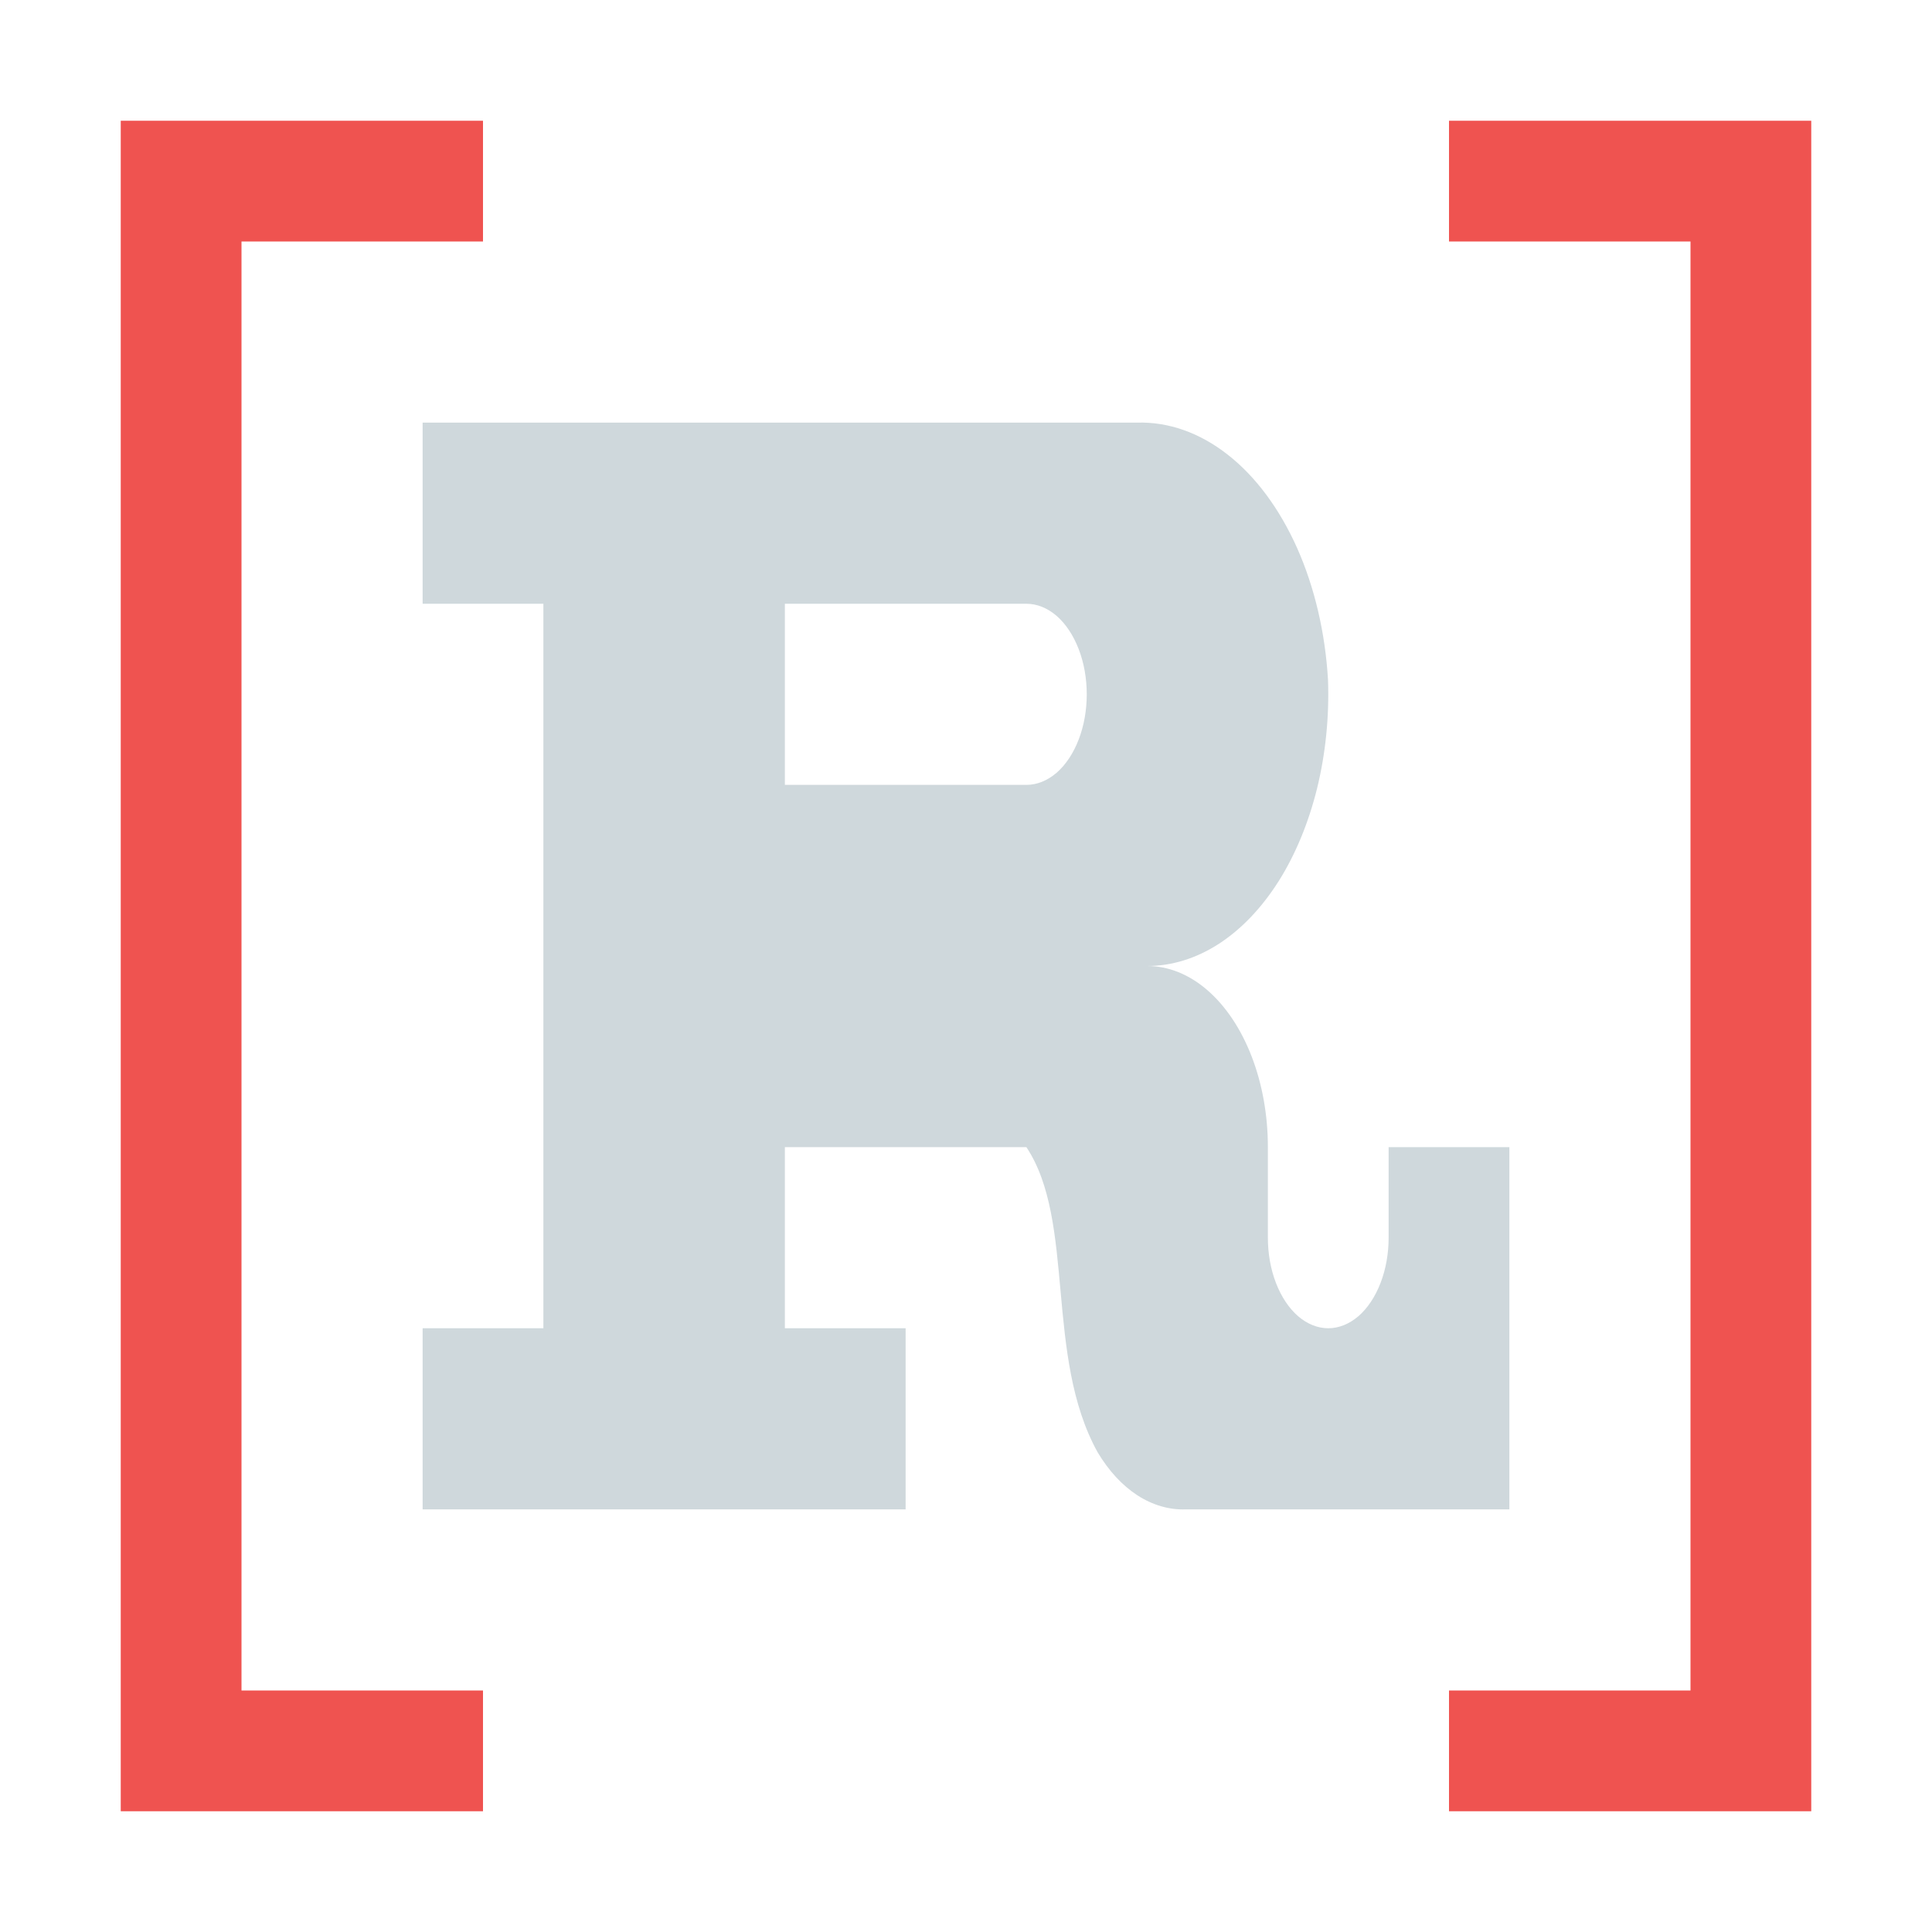
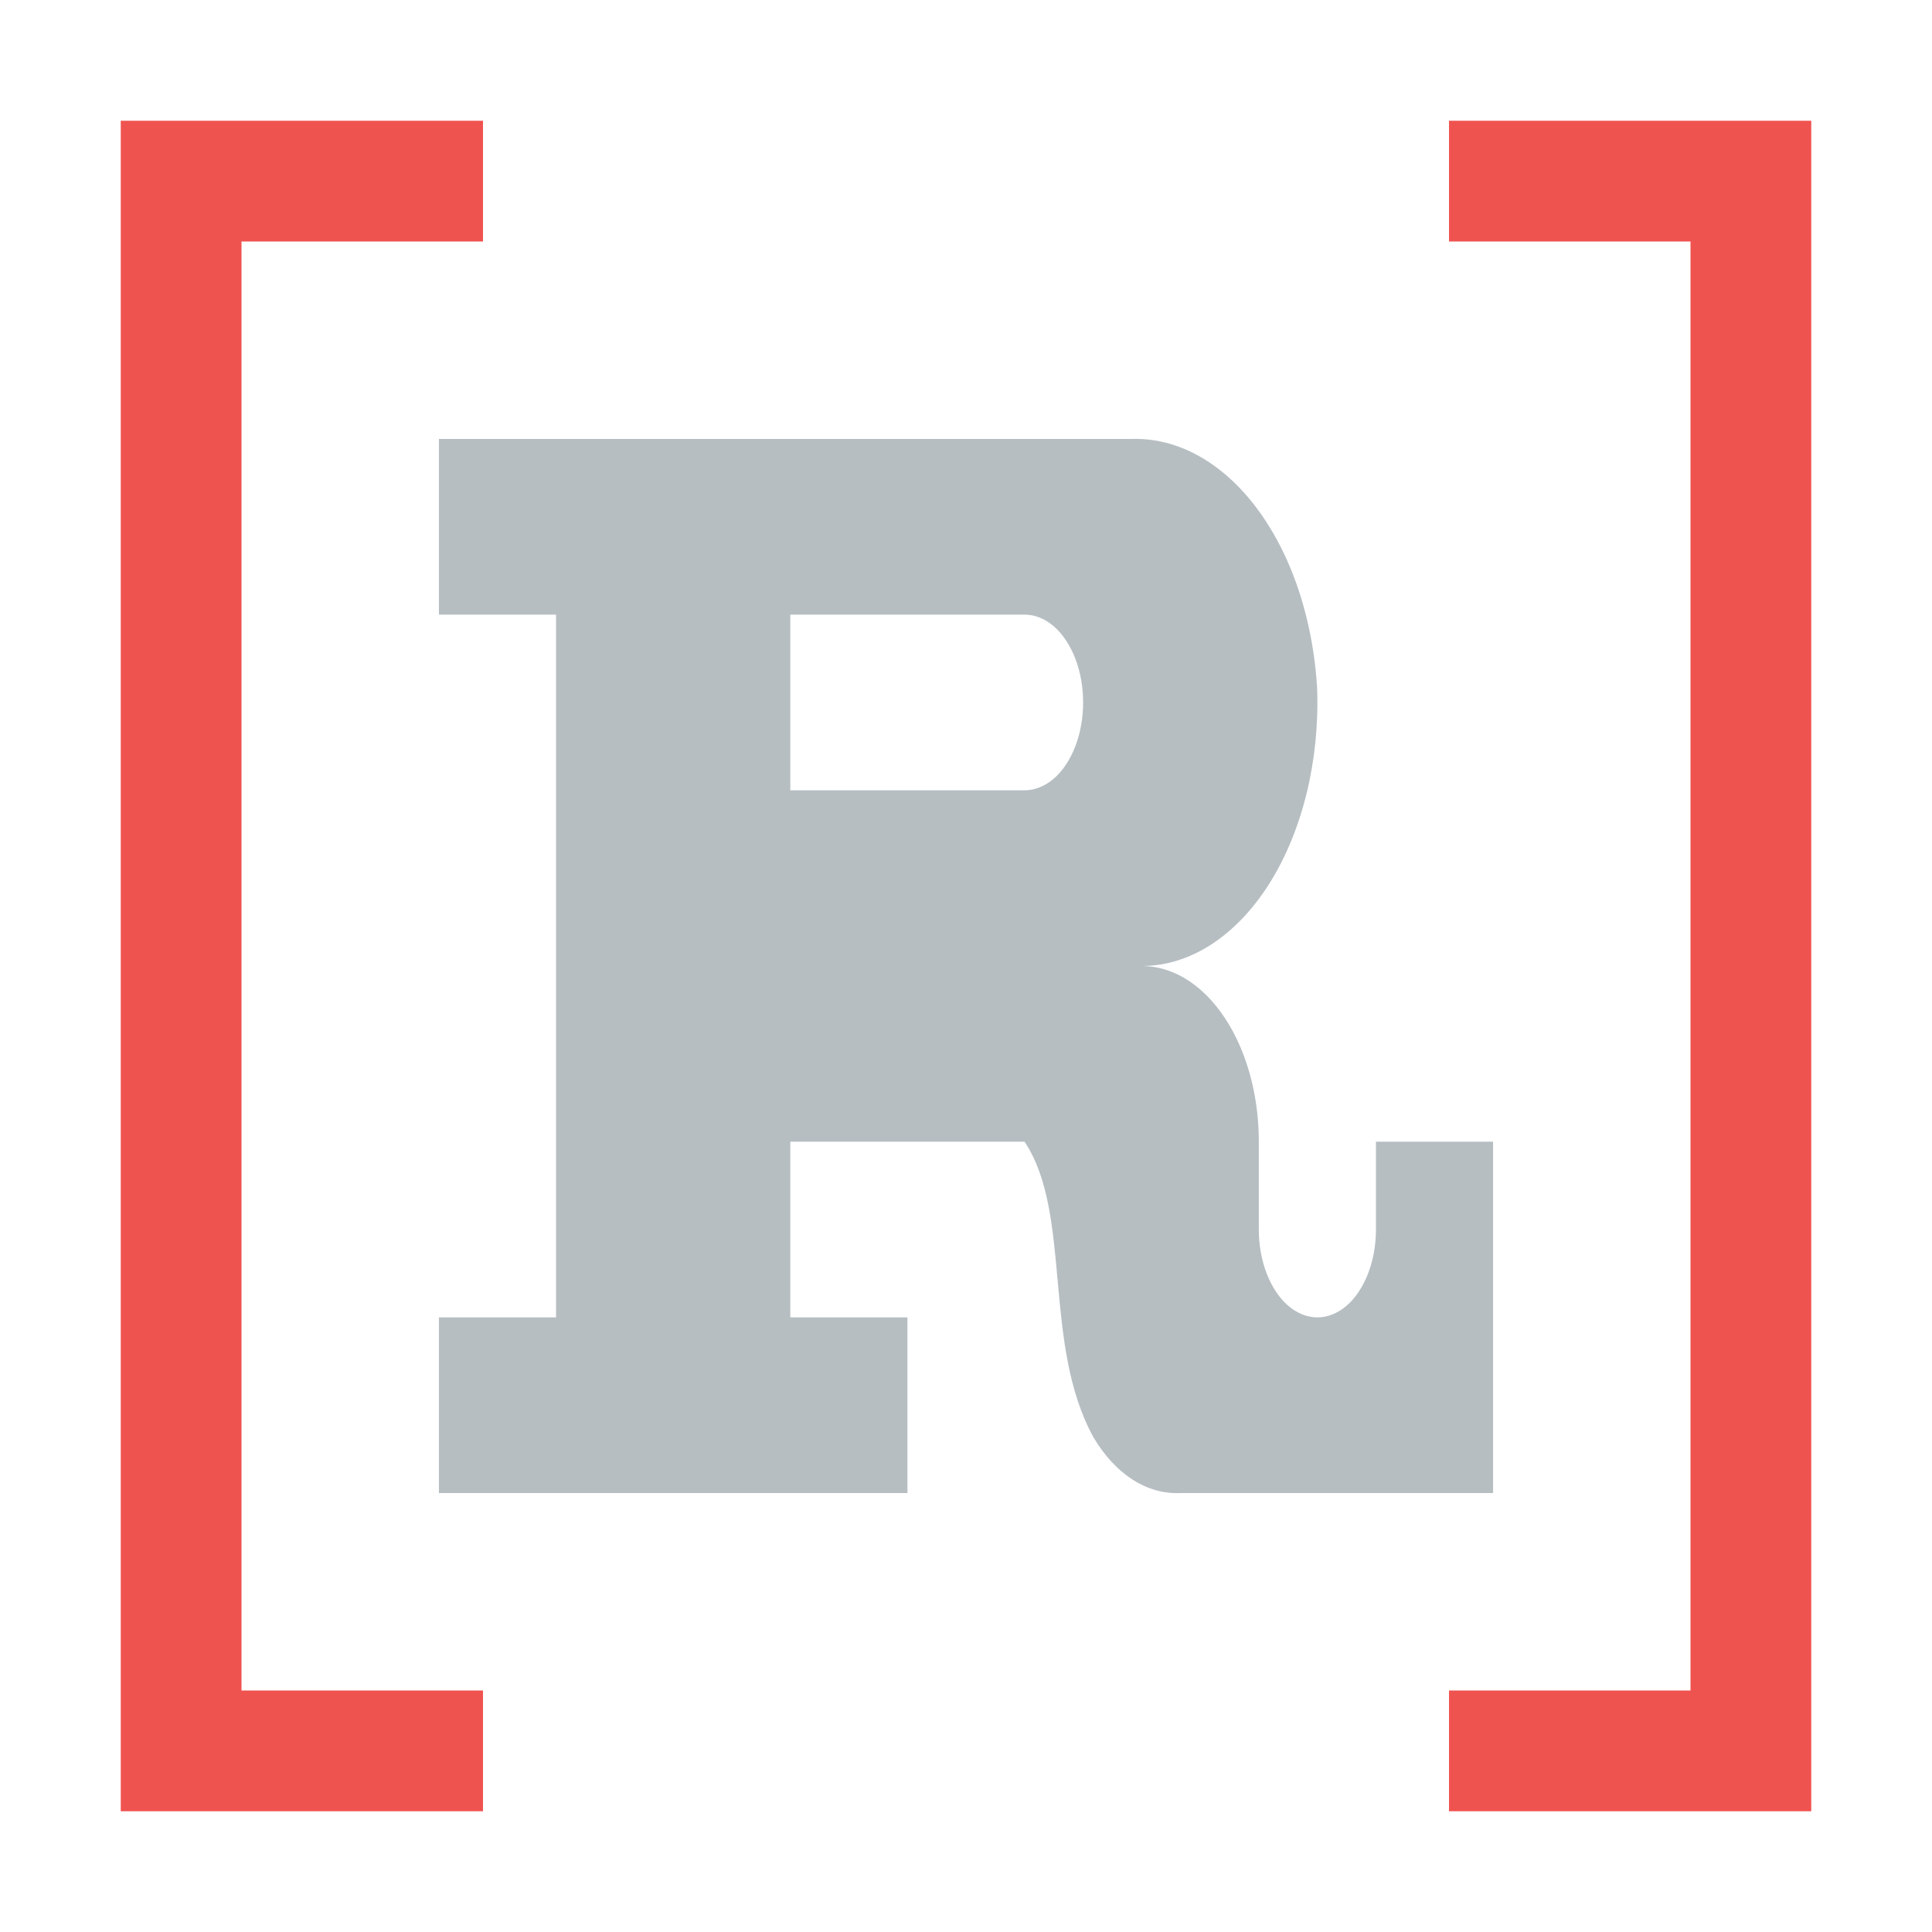
<svg xmlns="http://www.w3.org/2000/svg" viewBox="0 0 16 16">
-   <path fill="#cfd8dc" d="M11.5 9.5V10.25C11.5 10.382 11.477 10.511 11.433 10.625C11.389 10.739 11.326 10.834 11.25 10.9C11.174 10.965 11.088 11 11 11C10.912 11 10.826 10.965 10.75 10.9C10.674 10.834 10.611 10.739 10.567 10.625C10.523 10.511 10.5 10.382 10.5 10.25V9.5C10.5 9.237 10.454 8.978 10.366 8.75C10.278 8.522 10.152 8.333 10 8.201C9.848 8.069 9.676 8 9.5 8C9.704 8 9.905 7.938 10.093 7.817C10.28 7.696 10.448 7.52 10.589 7.298C10.729 7.076 10.837 6.814 10.908 6.527C10.978 6.24 11.009 5.935 10.998 5.63C10.975 5.24 10.887 4.864 10.742 4.538C10.596 4.212 10.399 3.946 10.167 3.765C9.935 3.583 9.676 3.492 9.415 3.5H3.5V5H4.5V11H3.5V12.5H7.5V11H6.5V9.5H8.5C8.91 10.115 8.649 11.231 9.09 12.027C9.182 12.181 9.294 12.302 9.42 12.384C9.546 12.465 9.683 12.505 9.82 12.5H12.5V9.5ZM8.5 6.5H6.5V5H8.5C8.588 5 8.674 5.035 8.75 5.1C8.826 5.166 8.889 5.261 8.933 5.375C8.977 5.489 9 5.618 9 5.75C9 5.882 8.977 6.011 8.933 6.125C8.889 6.239 8.826 6.334 8.75 6.4C8.674 6.465 8.588 6.5 8.5 6.5" />
-   <path fill="#ef5350" d="M4 1v1H2v12h2v1H1V1zm8 0v1h2v12h-2v1h3V1z" />
+   <path fill="#b6bec2" transform="translate(0.24 0.24) scale(0.97)" d="M11.5 9.5V10.25C11.5 10.382 11.477 10.511 11.433 10.625C11.389 10.739 11.326 10.834 11.25 10.9C11.174 10.965 11.088 11 11 11C10.912 11 10.826 10.965 10.75 10.9C10.674 10.834 10.611 10.739 10.567 10.625C10.523 10.511 10.5 10.382 10.5 10.25V9.5C10.5 9.237 10.454 8.978 10.366 8.75C10.278 8.522 10.152 8.333 10 8.201C9.848 8.069 9.676 8 9.5 8C9.704 8 9.905 7.938 10.093 7.817C10.28 7.696 10.448 7.52 10.589 7.298C10.729 7.076 10.837 6.814 10.908 6.527C10.978 6.24 11.009 5.935 10.998 5.63C10.975 5.24 10.887 4.864 10.742 4.538C10.596 4.212 10.399 3.946 10.167 3.765C9.935 3.583 9.676 3.492 9.415 3.5H3.5V5H4.5V11H3.5V12.5H7.5V11H6.5V9.5H8.5C8.91 10.115 8.649 11.231 9.09 12.027C9.182 12.181 9.294 12.302 9.42 12.384C9.546 12.465 9.683 12.505 9.82 12.5H12.5V9.5ZM8.5 6.5H6.5V5H8.5C8.588 5 8.674 5.035 8.75 5.1C8.826 5.166 8.889 5.261 8.933 5.375C8.977 5.489 9 5.618 9 5.75C9 5.882 8.977 6.011 8.933 6.125C8.889 6.239 8.826 6.334 8.75 6.4C8.674 6.465 8.588 6.5 8.5 6.5" />
+   <path fill="#ef5350" d="M4 1v1H2v12h2v1h-3V1zm8 0v1h2v12h-2v1h3V1z" />
</svg>
